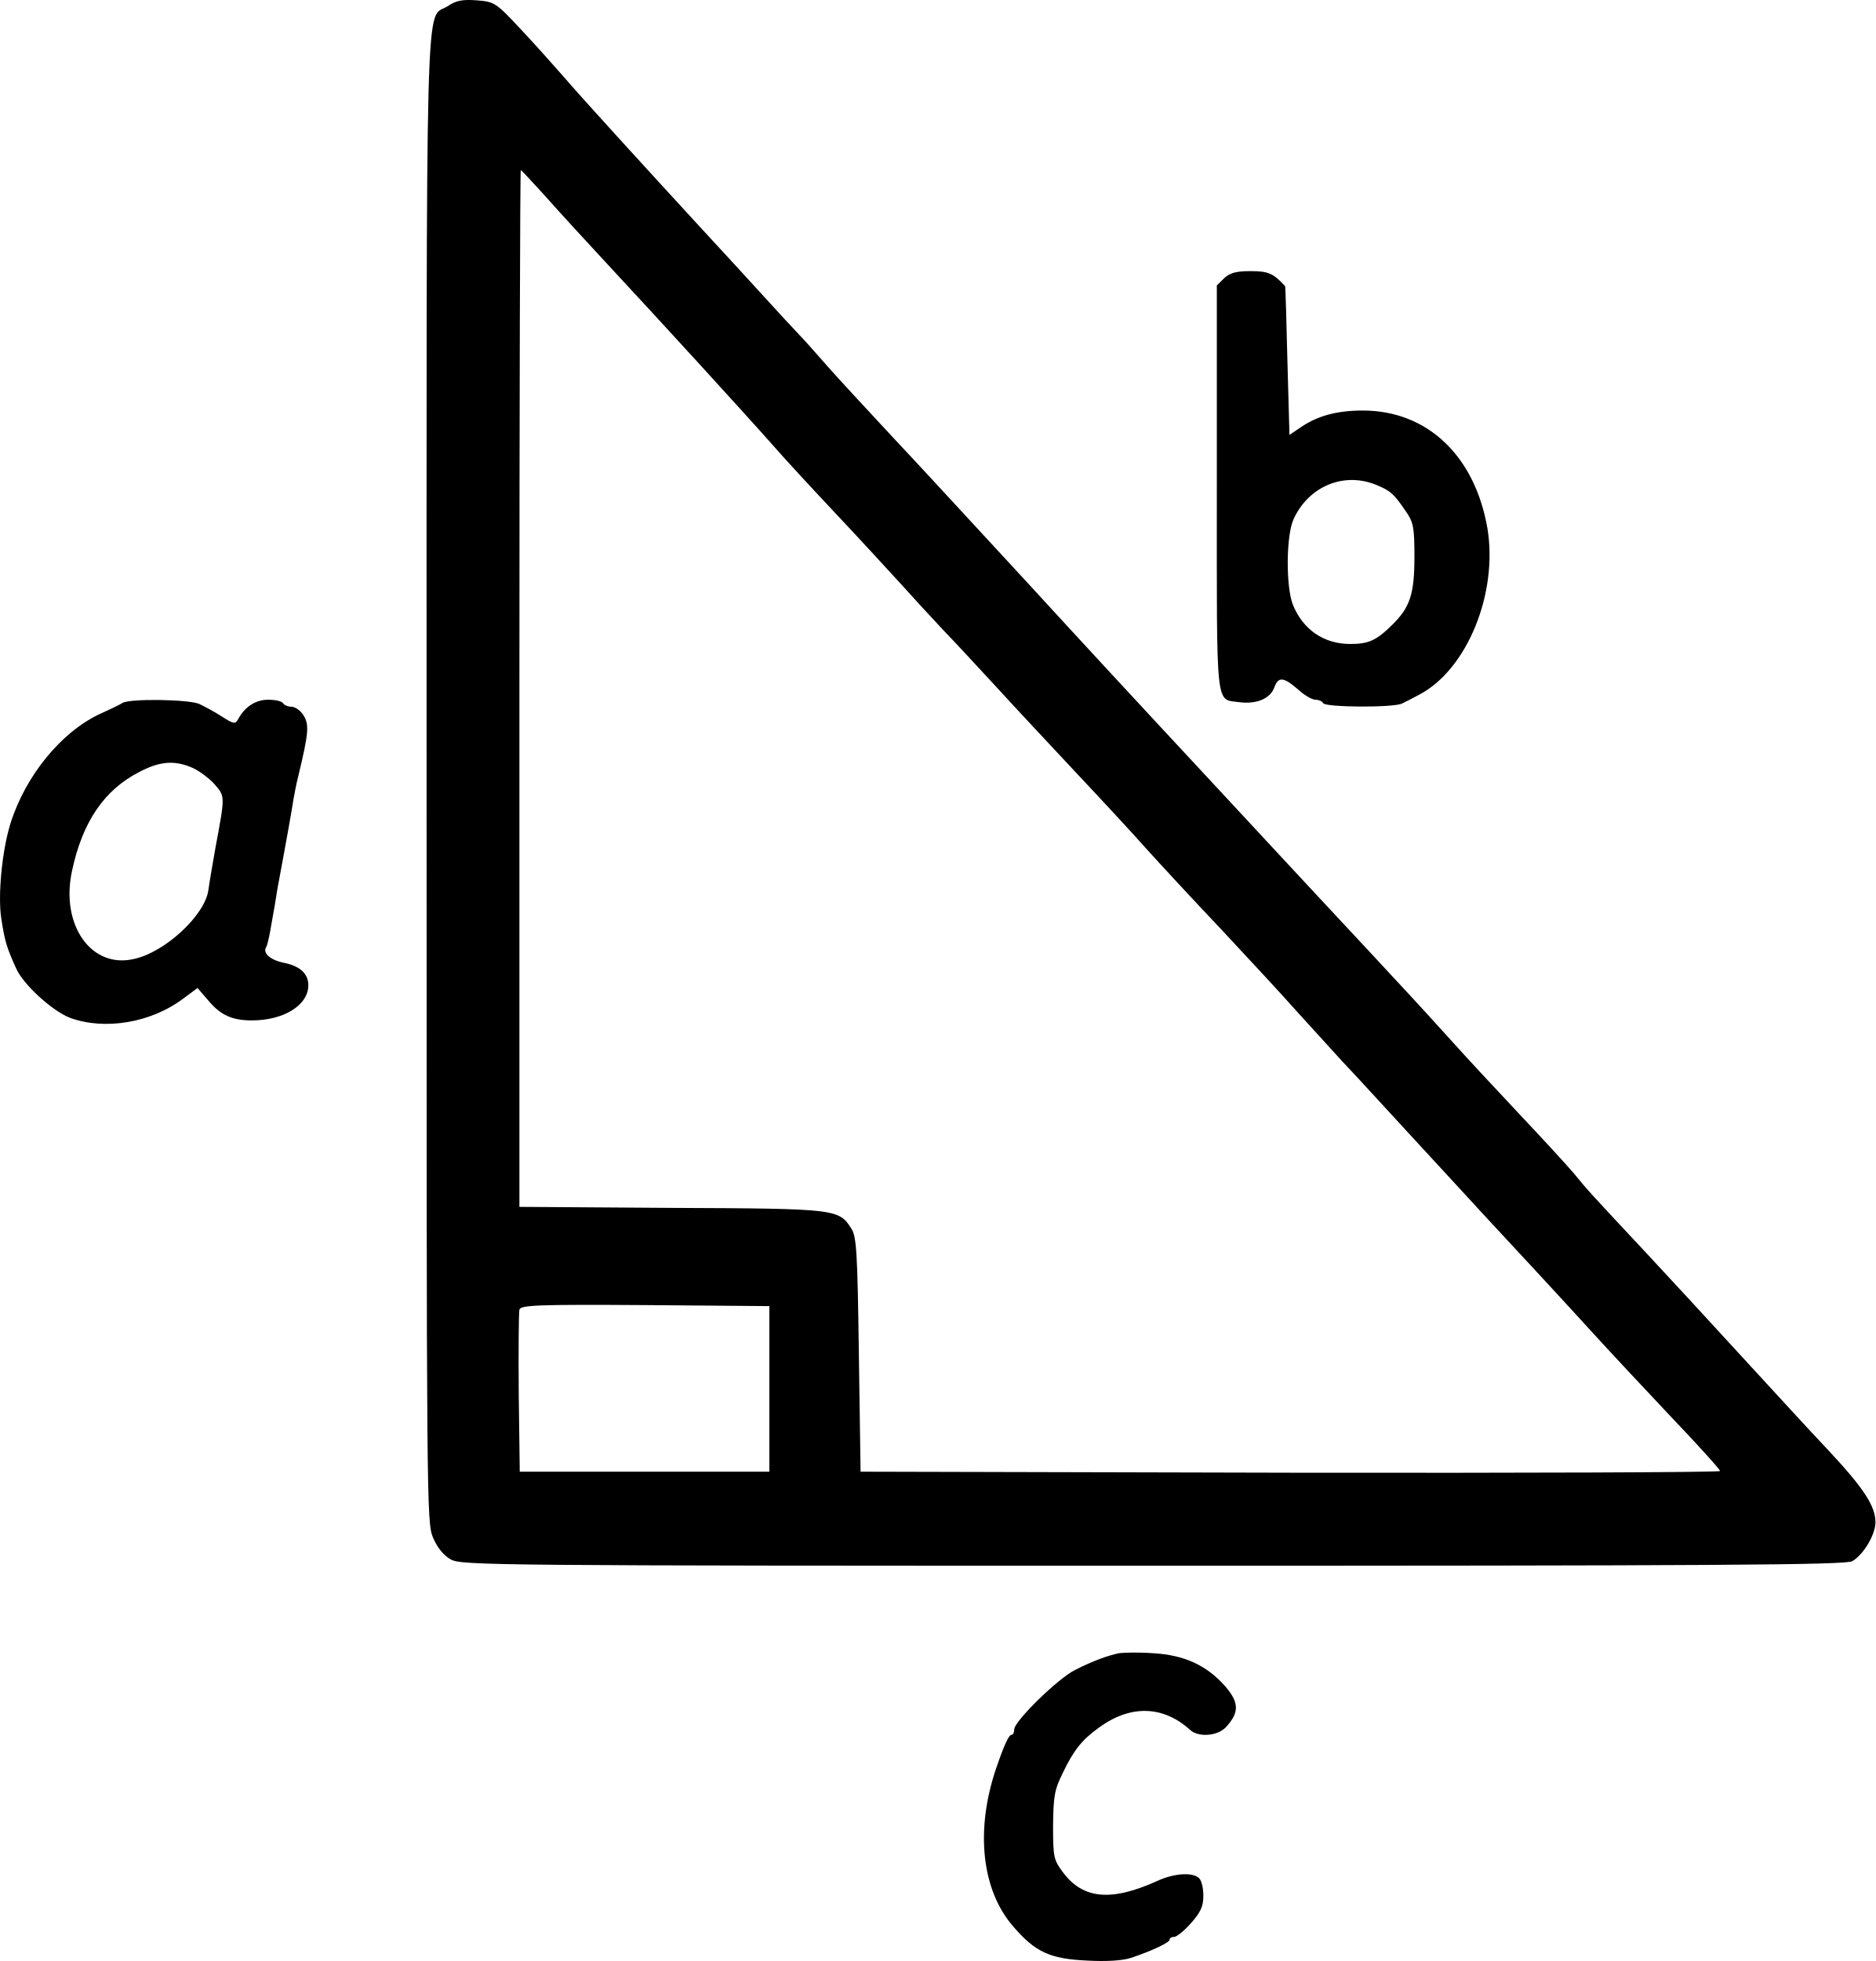
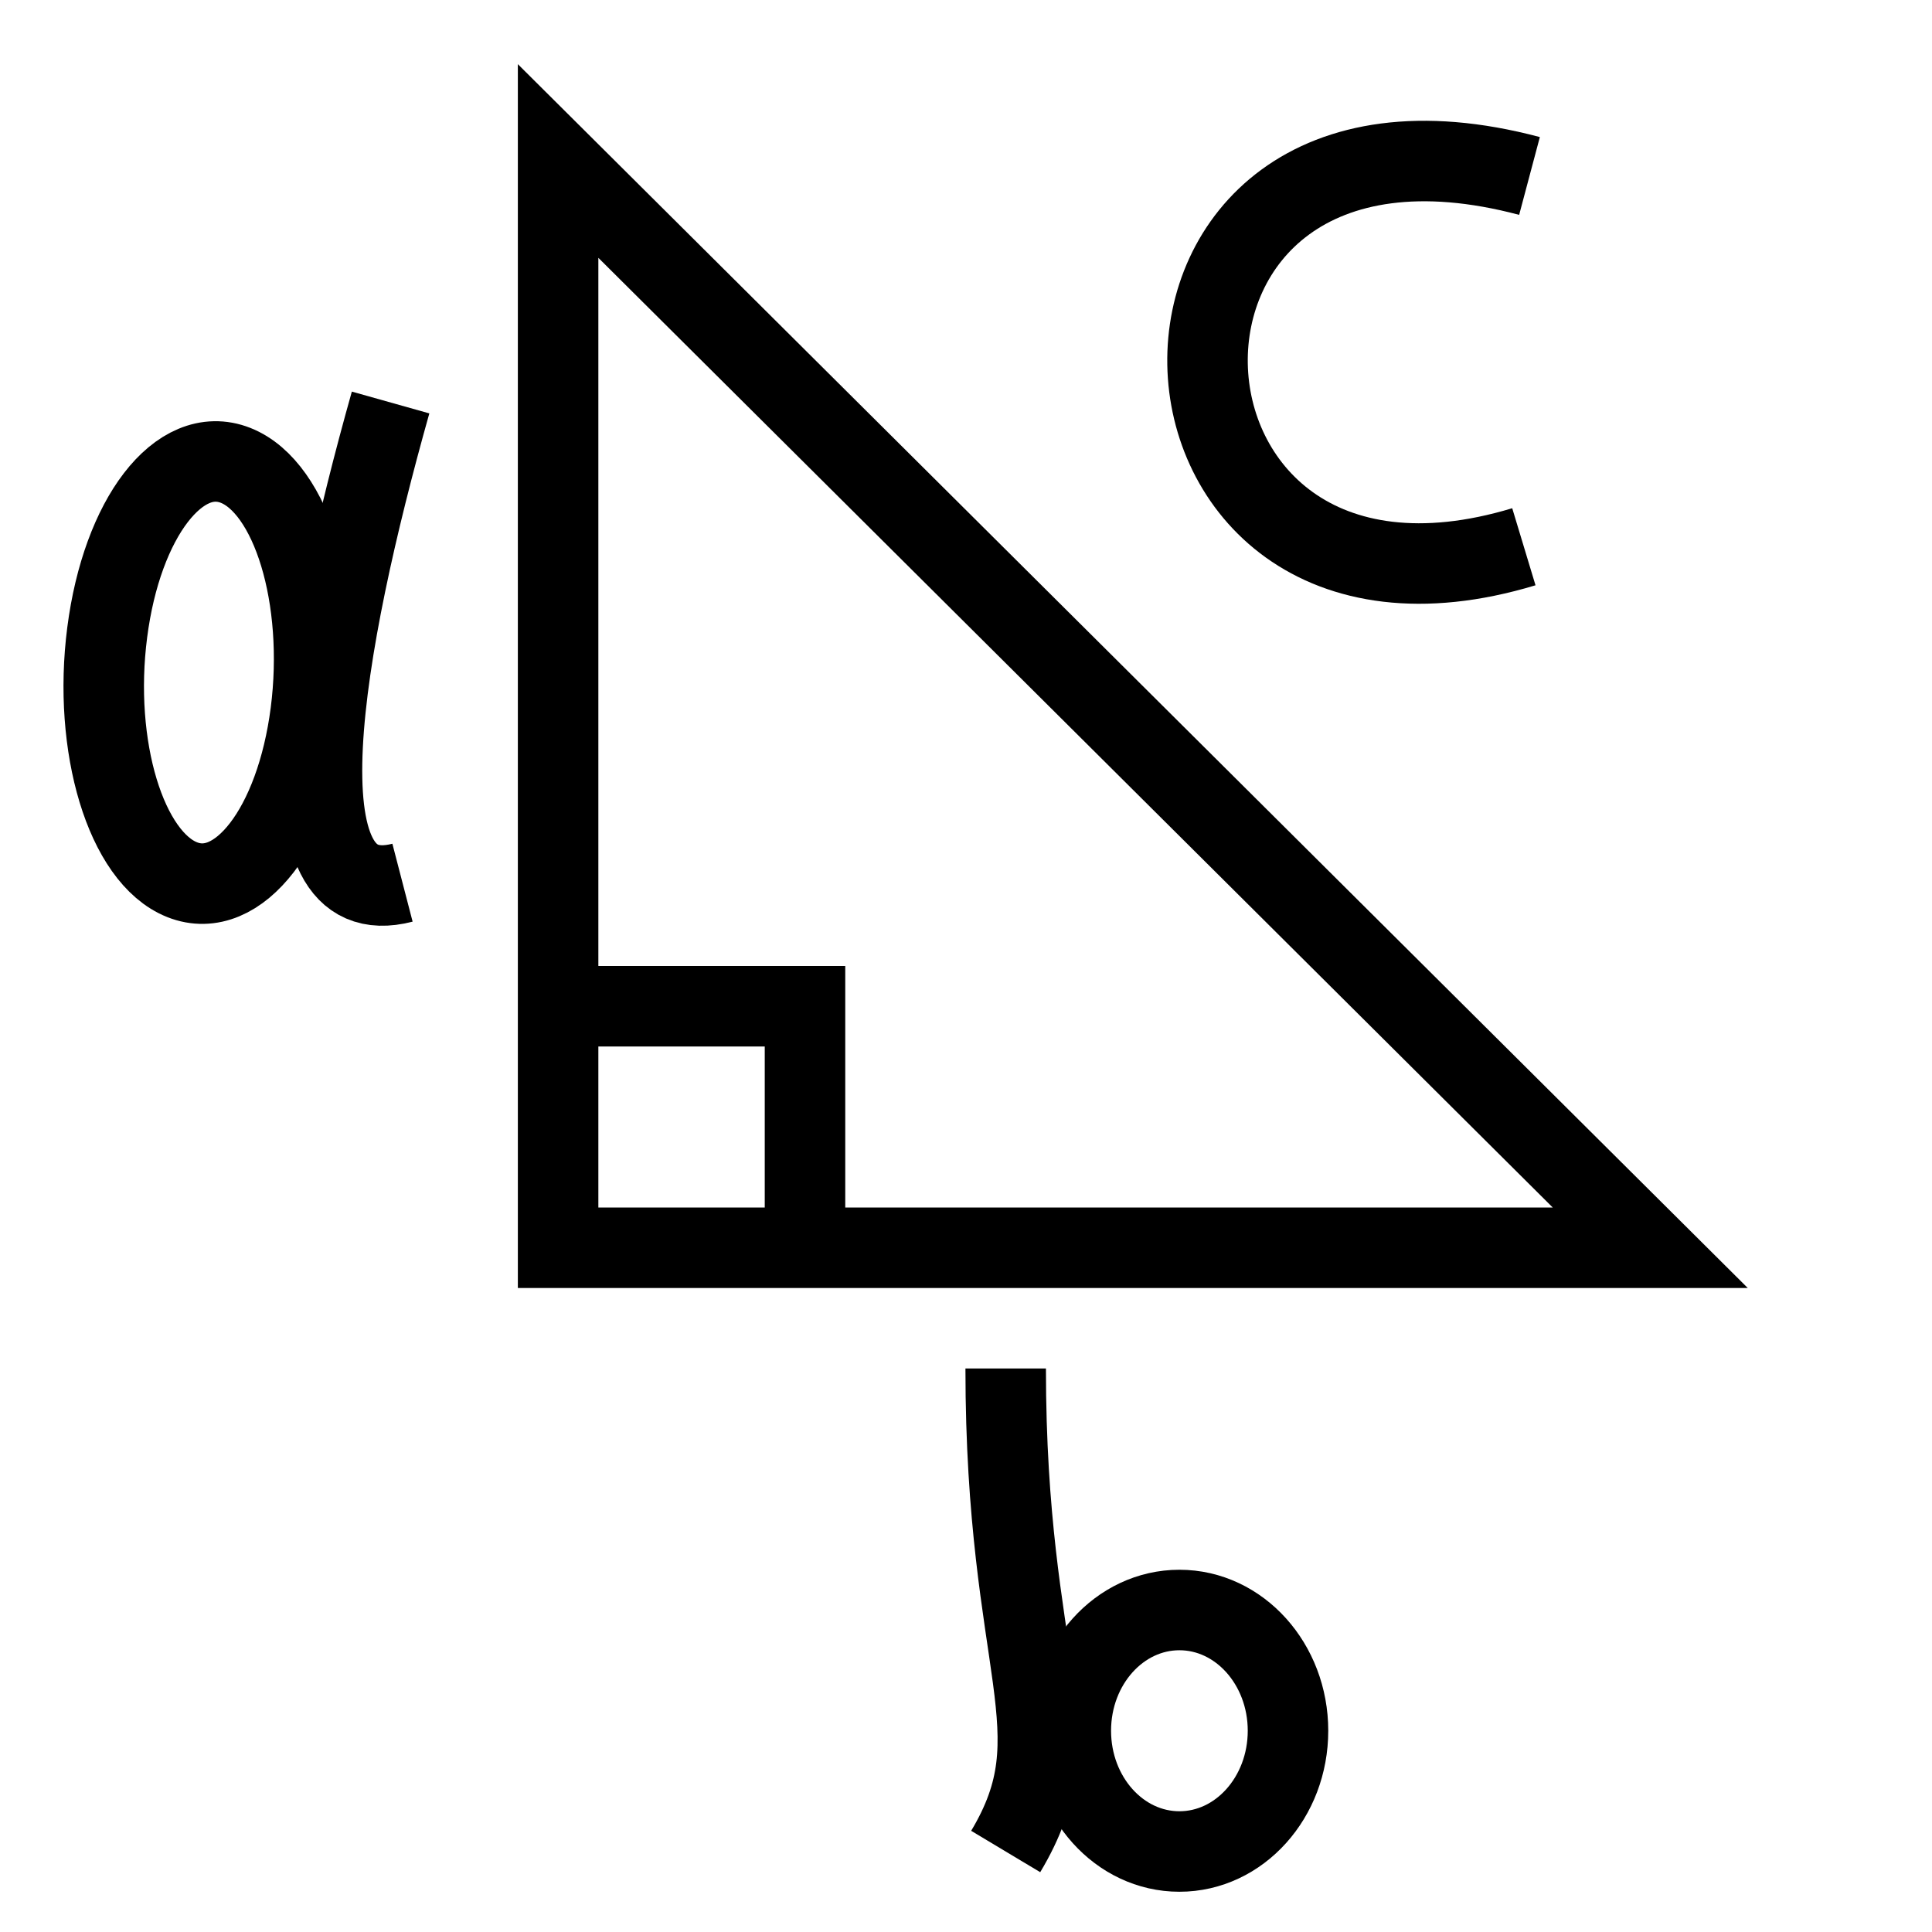
- <svg xmlns="http://www.w3.org/2000/svg" viewBox="0 0 22 23" fill="currentColor">
-   <path d="M5.249 0.074C4.984 0.241 5.004 -0.437 5.004 9.143C5.004 17.666 5.004 17.849 5.079 18.033C5.13 18.152 5.202 18.242 5.289 18.291C5.416 18.36 5.784 18.364 13.526 18.364C20.071 18.364 21.651 18.356 21.727 18.311C21.857 18.238 22 18.001 22 17.854C22 17.666 21.865 17.457 21.453 17.016C21.239 16.791 20.776 16.284 20.415 15.892C20.055 15.499 19.555 14.956 19.306 14.69C18.664 14.003 18.628 13.966 18.462 13.762C18.379 13.664 18.082 13.341 17.808 13.051C17.531 12.757 17.182 12.381 17.032 12.213C16.881 12.045 16.568 11.702 16.338 11.457C16.109 11.207 15.507 10.566 15.007 10.026C14.508 9.487 13.882 8.816 13.621 8.534C13.359 8.252 12.662 7.5 12.075 6.859C11.485 6.221 10.764 5.436 10.467 5.122C10.174 4.807 9.833 4.439 9.714 4.304C9.595 4.169 9.449 4.002 9.381 3.932C9.318 3.867 9.128 3.662 8.965 3.482C8.803 3.303 8.482 2.955 8.252 2.706C7.571 1.966 6.81 1.132 6.604 0.891C6.497 0.769 6.275 0.519 6.109 0.343C5.816 0.029 5.8 0.021 5.594 0.004C5.428 -0.008 5.352 0.004 5.249 0.074ZM6.386 2.289C6.529 2.452 6.882 2.837 7.163 3.139C7.749 3.769 8.72 4.831 9.068 5.224C9.195 5.371 9.524 5.726 9.801 6.021C10.075 6.311 10.412 6.679 10.554 6.834C10.693 6.989 10.923 7.239 11.065 7.39C11.208 7.537 11.481 7.835 11.679 8.048C11.873 8.261 12.293 8.71 12.61 9.049C12.927 9.385 13.3 9.789 13.442 9.949C13.581 10.104 13.981 10.537 14.334 10.909C14.682 11.281 15.063 11.694 15.182 11.829C15.3 11.96 15.55 12.233 15.736 12.438C15.927 12.638 16.414 13.174 16.83 13.623C17.242 14.073 17.753 14.624 17.963 14.849C18.173 15.074 18.502 15.434 18.696 15.646C18.89 15.859 19.302 16.3 19.611 16.627C19.924 16.954 20.177 17.236 20.177 17.253C20.177 17.269 17.907 17.277 15.138 17.273L10.095 17.261L10.075 15.892C10.059 14.678 10.047 14.506 9.988 14.412C9.841 14.179 9.817 14.175 7.876 14.167L6.093 14.155V8.077C6.093 4.729 6.101 1.995 6.109 1.995C6.117 1.995 6.24 2.13 6.386 2.289ZM9.025 16.288V17.261H6.097L6.085 16.341C6.081 15.834 6.085 15.393 6.093 15.36C6.109 15.307 6.303 15.299 7.567 15.307L9.025 15.319V16.288ZM14.361 3.262L14.274 3.348V5.731C14.274 8.371 14.255 8.195 14.54 8.236C14.738 8.261 14.9 8.195 14.948 8.064C14.995 7.934 15.055 7.938 15.225 8.085C15.3 8.154 15.392 8.207 15.431 8.207C15.467 8.207 15.511 8.224 15.522 8.248C15.554 8.297 16.346 8.301 16.445 8.252C16.481 8.236 16.576 8.187 16.651 8.146C17.21 7.852 17.575 6.957 17.448 6.196C17.301 5.346 16.743 4.815 15.986 4.815C15.685 4.815 15.459 4.876 15.265 5.007L15.126 5.101L15.102 4.235C15.091 3.756 15.079 3.36 15.075 3.356C14.936 3.205 14.877 3.18 14.671 3.18C14.5 3.18 14.429 3.2 14.361 3.262ZM16.16 5.694C16.315 5.759 16.354 5.796 16.493 6C16.58 6.127 16.592 6.184 16.592 6.532C16.592 6.969 16.541 7.124 16.327 7.333C16.144 7.513 16.053 7.553 15.839 7.553C15.53 7.553 15.285 7.386 15.166 7.092C15.083 6.879 15.086 6.282 15.174 6.09C15.352 5.698 15.776 5.526 16.16 5.694ZM1.438 8.244C1.406 8.265 1.279 8.326 1.161 8.379C0.713 8.592 0.297 9.103 0.123 9.658C0.024 9.973 -0.028 10.509 0.016 10.778C0.055 11.032 0.075 11.105 0.186 11.351C0.269 11.547 0.618 11.861 0.824 11.939C1.232 12.086 1.771 11.996 2.147 11.714L2.317 11.588L2.444 11.735C2.587 11.906 2.722 11.968 2.955 11.968C3.332 11.968 3.617 11.788 3.617 11.555C3.617 11.42 3.518 11.33 3.332 11.293C3.173 11.261 3.078 11.179 3.122 11.109C3.138 11.085 3.165 10.958 3.185 10.832C3.209 10.705 3.241 10.517 3.256 10.415C3.355 9.887 3.427 9.483 3.443 9.372C3.455 9.303 3.478 9.184 3.498 9.107C3.621 8.596 3.629 8.502 3.561 8.391C3.526 8.334 3.462 8.289 3.419 8.289C3.379 8.289 3.332 8.269 3.32 8.248C3.308 8.224 3.229 8.207 3.145 8.207C2.999 8.207 2.872 8.289 2.793 8.436C2.761 8.494 2.741 8.494 2.603 8.404C2.52 8.35 2.397 8.285 2.337 8.256C2.214 8.203 1.533 8.191 1.438 8.244ZM2.254 9.004C2.333 9.037 2.452 9.127 2.516 9.197C2.642 9.344 2.642 9.327 2.527 9.945C2.496 10.124 2.456 10.349 2.444 10.443C2.401 10.738 1.933 11.171 1.569 11.248C1.069 11.363 0.709 10.848 0.844 10.218C0.966 9.642 1.22 9.266 1.636 9.053C1.878 8.927 2.048 8.915 2.254 9.004ZM13.125 19.39C12.991 19.419 12.82 19.48 12.61 19.587C12.412 19.685 11.897 20.187 11.897 20.285C11.897 20.318 11.885 20.347 11.866 20.347C11.834 20.347 11.778 20.469 11.687 20.735C11.438 21.463 11.513 22.17 11.889 22.599C12.147 22.897 12.317 22.975 12.753 22.995C12.983 23.008 13.173 22.995 13.268 22.963C13.514 22.881 13.72 22.783 13.72 22.75C13.72 22.73 13.743 22.717 13.775 22.717C13.803 22.717 13.894 22.644 13.973 22.554C14.084 22.427 14.116 22.358 14.116 22.235C14.116 22.149 14.096 22.059 14.068 22.031C13.997 21.957 13.783 21.969 13.589 22.055C13.034 22.309 12.701 22.276 12.464 21.953C12.361 21.814 12.353 21.781 12.353 21.413C12.357 21.066 12.369 20.993 12.468 20.792C12.595 20.527 12.694 20.404 12.888 20.265C13.26 19.991 13.644 20.003 13.961 20.29C14.06 20.38 14.286 20.363 14.385 20.253C14.54 20.081 14.536 19.967 14.369 19.774C14.155 19.533 13.894 19.411 13.526 19.39C13.359 19.378 13.181 19.382 13.125 19.39Z" />
+ <svg xmlns="http://www.w3.org/2000/svg" width="24" height="24" viewBox="0 0 24 24" fill="none">
+   <path d="M6.933 15.5V2L20.5 15.5H6.933Z" stroke="black" stroke-miterlimit="10" />
+   <path d="M7 12.5H10V15.5" stroke="black" stroke-miterlimit="10" />
+   <path d="M3.859 8.855C4.042 7.433 3.625 6.057 2.927 5.781C2.229 5.505 1.515 6.433 1.332 7.855C1.148 9.276 1.566 10.652 2.263 10.928C2.961 11.205 3.675 10.276 3.859 8.855Z" stroke="black" stroke-miterlimit="10" />
+   <path d="M18.93 6.792C13.818 8.337 13.54 0.733 19 2.186" stroke="black" stroke-miterlimit="10" />
+   <path d="M14.651 23C15.396 23 16 22.328 16 21.5C16 20.672 15.396 20 14.651 20C13.906 20 13.302 20.672 13.302 21.5C13.302 22.328 13.906 23 14.651 23Z" stroke="black" stroke-miterlimit="10" />
+   <path d="M12.493 17C12.493 20.75 13.392 21.5 12.493 23" stroke="black" stroke-miterlimit="10" />
+   <path d="M4.852 5C4.01 7.993 3.394 11.382 5 10.965" stroke="black" stroke-miterlimit="10" />
</svg>
